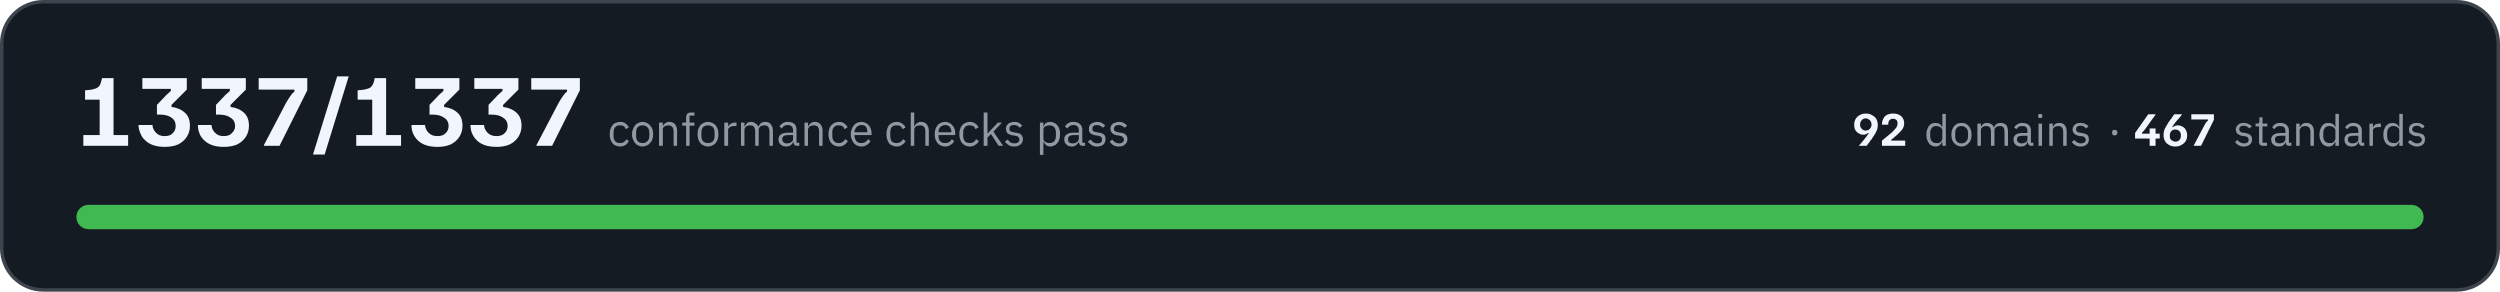
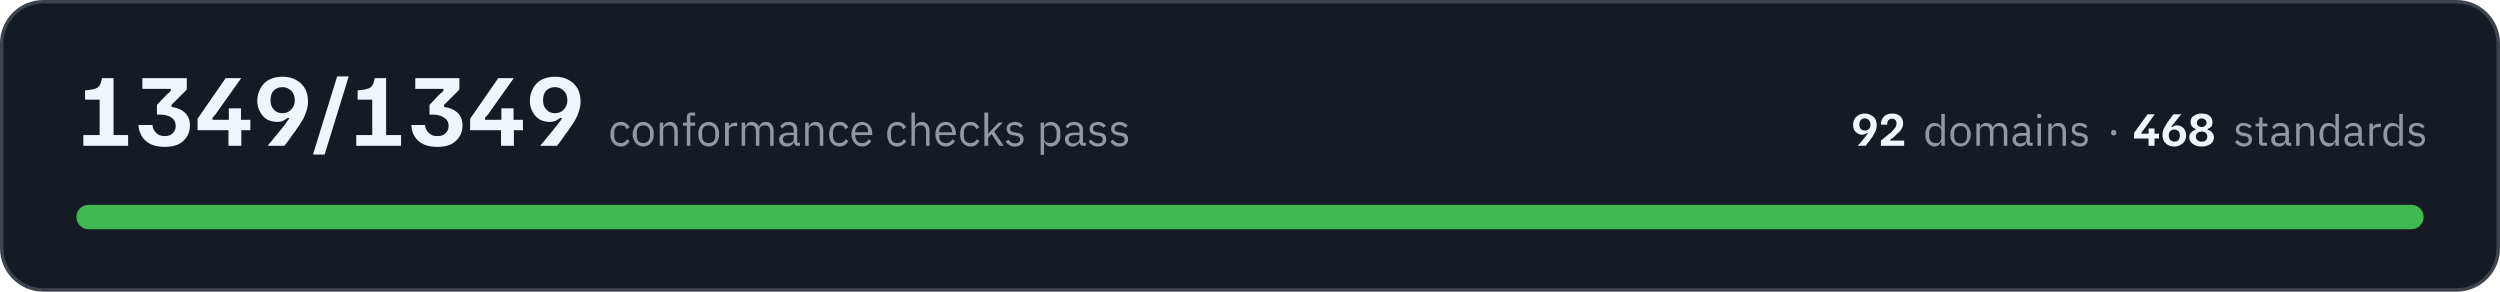
- <svg xmlns="http://www.w3.org/2000/svg" width="720" height="84" viewBox="0 0 7200 840" role="img" aria-label="All 1337 conformance checks pass, across 92 domains and 467 standards">
+ <svg xmlns="http://www.w3.org/2000/svg" width="720" height="84" viewBox="0 0 7200 840" role="img" aria-label="All 1349 conformance checks pass, across 92 domains and 468 standards">
  <rect x="5" y="5" width="7190" height="830" rx="120" fill="#151b23" stroke="#3d444d" stroke-width="10" />
-   <path fill="#f0f6fc" d="M240 420L240 389L287 389L287 287L245 287L245 260L257 259Q268 258 275 255Q282 253 287 246Q291 239 294 225L327 225L327 389L369 389L369 420L240 420ZM474 423Q456 423 441 418Q427 413 418 404Q408 395 404 383Q399 372 399 360L439 360Q440 373 449 382Q458 392 474 392Q491 392 498 383Q506 375 506 363Q506 347 494 339Q482 330 460 330L452 330L452 302L474 279Q478 274 483 270Q487 266 492 262L492 256L410 256L410 225L538 225L538 258L494 302L494 308Q518 311 533 325Q547 338 547 362Q547 380 538 394Q529 408 513 416Q497 423 474 423ZM644 423Q626 423 611 418Q597 413 588 404Q578 395 574 383Q570 372 570 360L609 360Q610 373 619 382Q628 392 644 392Q661 392 668 383Q677 375 677 363Q677 347 664 339Q652 330 630 330L622 330L622 302L644 279Q648 274 653 270Q657 266 662 262L662 256L581 256L581 225L708 225L708 258L664 302L664 308Q688 311 703 325Q717 338 717 362Q717 380 708 394Q699 408 683 416Q667 423 644 423ZM760 420L760 418L824 296Q831 284 836 277Q841 269 848 264L848 258L745 258L745 225L885 225L885 260L805 420L760 420ZM902 445L902 443L971 220L1004 220L1004 221L935 445L902 445ZM1026 420L1026 389L1072 389L1072 287L1030 287L1030 260L1042 259Q1053 258 1060 255Q1068 253 1072 246Q1077 239 1079 225L1112 225L1112 389L1155 389L1155 420L1026 420ZM1260 423Q1241 423 1226 418Q1212 413 1203 404Q1194 395 1189 383Q1185 372 1185 360L1224 360Q1225 373 1234 382Q1243 392 1260 392Q1276 392 1284 383Q1292 375 1292 363Q1292 347 1279 339Q1267 330 1245 330L1237 330L1237 302L1259 279Q1263 274 1268 270Q1272 266 1277 262L1277 256L1196 256L1196 225L1323 225L1323 258L1279 302L1279 308Q1303 311 1318 325Q1332 338 1332 362Q1332 380 1323 394Q1314 408 1298 416Q1282 423 1260 423ZM1430 423Q1411 423 1396 418Q1382 413 1373 404Q1364 395 1359 383Q1355 372 1355 360L1394 360Q1395 373 1404 382Q1413 392 1430 392Q1446 392 1454 383Q1462 375 1462 363Q1462 347 1449 339Q1437 330 1415 330L1407 330L1407 302L1429 279Q1433 274 1438 270Q1442 266 1447 262L1447 256L1366 256L1366 225L1493 225L1493 258L1449 302L1449 308Q1473 311 1488 325Q1502 338 1502 362Q1502 380 1493 394Q1484 408 1468 416Q1452 423 1430 423ZM1545 420L1545 418L1609 296Q1616 284 1621 277Q1626 269 1633 264L1633 258L1530 258L1530 225L1670 225L1670 260L1590 420L1545 420Z" />
-   <path fill="#9198a1" d="M1786 422Q1779 422 1773 419Q1767 417 1764 412Q1760 408 1758 401Q1756 395 1756 386Q1756 378 1758 372Q1760 365 1764 361Q1767 356 1773 354Q1779 351 1786 351Q1796 351 1802 356Q1808 360 1811 367L1802 372Q1800 366 1796 363Q1792 361 1786 361Q1781 361 1777 362Q1774 364 1772 366Q1769 369 1768 373Q1767 376 1767 381L1767 392Q1767 401 1772 407Q1776 412 1786 412Q1798 412 1804 401L1811 406Q1808 413 1802 417Q1795 422 1786 422ZM1851 422Q1844 422 1838 419Q1833 417 1829 412Q1825 407 1823 401Q1820 395 1820 386Q1820 379 1823 372Q1825 366 1829 361Q1833 356 1838 354Q1844 351 1851 351Q1857 351 1863 354Q1868 356 1872 361Q1877 366 1879 372Q1881 379 1881 386Q1881 395 1879 401Q1877 407 1872 412Q1868 417 1863 419Q1857 422 1851 422ZM1851 412Q1859 412 1864 407Q1870 402 1870 391L1870 382Q1870 371 1864 366Q1859 361 1851 361Q1842 361 1837 366Q1832 371 1832 382L1832 391Q1832 402 1837 407Q1842 412 1851 412ZM1898 420L1898 353L1909 353L1909 364L1909 364Q1911 358 1916 355Q1920 351 1928 351Q1938 351 1944 358Q1950 365 1950 377L1950 420L1940 420L1940 379Q1940 361 1925 361Q1922 361 1919 362Q1916 362 1914 364Q1911 365 1910 368Q1909 370 1909 373L1909 420L1898 420ZM1976 362L1965 362L1965 353L1976 353L1976 339Q1976 332 1979 328Q1983 324 1990 324L2000 324L2000 333L1986 333L1986 353L2000 353L2000 362L1986 362L1986 420L1976 420L1976 362ZM2039 422Q2032 422 2027 419Q2021 417 2017 412Q2013 407 2011 401Q2009 395 2009 386Q2009 379 2011 372Q2013 366 2017 361Q2021 356 2027 354Q2032 351 2039 351Q2046 351 2051 354Q2057 356 2061 361Q2065 366 2067 372Q2069 379 2069 386Q2069 395 2067 401Q2065 407 2061 412Q2057 417 2051 419Q2046 422 2039 422ZM2039 412Q2047 412 2053 407Q2058 402 2058 391L2058 382Q2058 371 2053 366Q2047 361 2039 361Q2030 361 2025 366Q2020 371 2020 382L2020 391Q2020 402 2025 407Q2030 412 2039 412ZM2086 420L2086 353L2097 353L2097 365L2097 365Q2099 360 2104 357Q2109 353 2117 353L2121 353L2121 363L2115 363Q2106 363 2101 367Q2097 370 2097 374L2097 420L2086 420ZM2134 420L2134 353L2144 353L2144 364L2145 364Q2146 361 2148 359Q2149 357 2151 355Q2153 353 2156 352Q2159 351 2163 351Q2170 351 2175 355Q2181 358 2184 365L2184 365Q2186 360 2191 355Q2196 351 2204 351Q2215 351 2220 358Q2226 365 2226 377L2226 420L2216 420L2216 379Q2216 370 2212 365Q2209 361 2201 361Q2198 361 2195 362Q2192 362 2190 364Q2188 365 2187 368Q2185 370 2185 373L2185 420L2175 420L2175 379Q2175 370 2171 365Q2168 361 2160 361Q2157 361 2154 362Q2152 362 2149 364Q2147 365 2146 368Q2144 370 2144 373L2144 420L2134 420ZM2296 420Q2290 420 2288 417Q2285 414 2285 409L2284 409Q2282 415 2277 418Q2272 422 2265 422Q2254 422 2248 416Q2242 411 2242 401Q2242 392 2249 387Q2256 382 2271 382L2284 382L2284 375Q2284 368 2280 364Q2276 360 2268 360Q2262 360 2258 363Q2254 366 2251 370L2245 364Q2248 359 2254 355Q2260 351 2269 351Q2281 351 2288 357Q2294 363 2294 374L2294 411L2302 411L2302 420L2296 420ZM2266 413Q2270 413 2274 412Q2277 411 2279 409Q2281 408 2283 405Q2284 403 2284 400L2284 389L2270 389Q2261 389 2257 392Q2253 395 2253 400L2253 402Q2253 407 2257 410Q2260 413 2266 413ZM2317 420L2317 353L2327 353L2327 364L2328 364Q2330 358 2335 355Q2339 351 2347 351Q2357 351 2363 358Q2369 365 2369 377L2369 420L2359 420L2359 379Q2359 361 2344 361Q2341 361 2338 362Q2335 362 2332 364Q2330 365 2329 368Q2327 370 2327 373L2327 420L2317 420ZM2416 422Q2409 422 2403 419Q2398 417 2394 412Q2390 408 2388 401Q2386 395 2386 386Q2386 378 2388 372Q2390 365 2394 361Q2398 356 2403 354Q2409 351 2416 351Q2426 351 2432 356Q2438 360 2441 367L2432 372Q2430 366 2426 363Q2422 361 2416 361Q2411 361 2408 362Q2404 364 2402 366Q2399 369 2398 373Q2397 376 2397 381L2397 392Q2397 401 2402 407Q2407 412 2416 412Q2428 412 2434 401L2442 406Q2438 413 2432 417Q2425 422 2416 422ZM2481 422Q2474 422 2468 419Q2463 417 2459 412Q2455 407 2453 401Q2450 395 2450 386Q2450 379 2453 372Q2455 366 2459 361Q2463 356 2468 354Q2474 351 2481 351Q2487 351 2493 354Q2498 356 2502 361Q2506 365 2508 371Q2510 377 2510 384L2510 389L2461 389L2461 392Q2461 396 2463 400Q2464 404 2467 407Q2469 409 2473 411Q2477 412 2481 412Q2488 412 2492 409Q2497 406 2500 401L2507 406Q2504 413 2497 417Q2490 422 2481 422ZM2481 360Q2476 360 2473 362Q2469 363 2467 366Q2464 369 2463 372Q2461 376 2461 380L2461 381L2498 381L2498 380Q2498 371 2494 365Q2489 360 2481 360ZM2582 422Q2575 422 2570 419Q2564 417 2560 412Q2557 408 2555 401Q2553 395 2553 386Q2553 378 2555 372Q2557 365 2560 361Q2564 356 2570 354Q2575 351 2582 351Q2592 351 2598 356Q2605 360 2608 367L2599 372Q2597 366 2593 363Q2589 361 2582 361Q2578 361 2574 362Q2571 364 2568 366Q2566 369 2565 373Q2564 376 2564 381L2564 392Q2564 401 2568 407Q2573 412 2582 412Q2595 412 2601 401L2608 406Q2605 413 2598 417Q2592 422 2582 422ZM2623 324L2633 324L2633 364L2634 364Q2636 358 2641 355Q2645 351 2653 351Q2663 351 2669 358Q2675 365 2675 377L2675 420L2665 420L2665 379Q2665 361 2650 361Q2647 361 2644 362Q2641 362 2638 364Q2636 365 2635 368Q2633 370 2633 373L2633 420L2623 420L2623 324ZM2722 422Q2715 422 2709 419Q2704 417 2700 412Q2696 407 2694 401Q2692 395 2692 386Q2692 379 2694 372Q2696 366 2700 361Q2704 356 2709 354Q2715 351 2722 351Q2729 351 2734 354Q2739 356 2743 361Q2747 365 2749 371Q2751 377 2751 384L2751 389L2703 389L2703 392Q2703 396 2704 400Q2705 404 2708 407Q2710 409 2714 411Q2718 412 2723 412Q2729 412 2734 409Q2738 406 2741 401L2748 406Q2745 413 2738 417Q2731 422 2722 422ZM2722 360Q2718 360 2714 362Q2711 363 2708 366Q2706 369 2704 372Q2703 376 2703 380L2703 381L2740 381L2740 380Q2740 371 2735 365Q2730 360 2722 360ZM2793 422Q2786 422 2780 419Q2775 417 2771 412Q2767 408 2765 401Q2763 395 2763 386Q2763 378 2765 372Q2767 365 2771 361Q2775 356 2780 354Q2786 351 2793 351Q2803 351 2809 356Q2815 360 2818 367L2809 372Q2808 366 2803 363Q2799 361 2793 361Q2788 361 2785 362Q2781 364 2779 366Q2777 369 2775 373Q2774 376 2774 381L2774 392Q2774 401 2779 407Q2784 412 2793 412Q2806 412 2811 401L2819 406Q2816 413 2809 417Q2803 422 2793 422ZM2833 324L2844 324L2844 385L2844 385L2855 373L2874 353L2886 353L2861 379L2889 420L2876 420L2854 386L2844 396L2844 420L2833 420L2833 324ZM2921 422Q2911 422 2905 418Q2899 414 2894 408L2902 402Q2906 407 2910 410Q2915 413 2922 413Q2928 413 2932 410Q2936 407 2936 402Q2936 398 2933 395Q2931 392 2924 391L2919 390Q2914 390 2910 388Q2906 387 2903 385Q2900 383 2899 379Q2897 376 2897 371Q2897 366 2899 362Q2901 359 2904 356Q2907 354 2911 353Q2916 351 2921 351Q2929 351 2935 354Q2940 357 2944 362L2937 368Q2935 365 2931 363Q2927 360 2920 360Q2914 360 2910 363Q2907 366 2907 371Q2907 376 2910 378Q2914 380 2920 381L2925 382Q2936 383 2941 388Q2946 393 2946 401Q2946 410 2939 416Q2932 422 2921 422ZM2995 353L3005 353L3005 364L3006 364Q3008 357 3013 354Q3018 351 3025 351Q3031 351 3036 354Q3042 356 3045 361Q3049 365 3051 372Q3053 378 3053 386Q3053 395 3051 401Q3049 408 3045 412Q3042 417 3036 419Q3031 422 3025 422Q3012 422 3006 409L3005 409L3005 446L2995 446L2995 353ZM3022 412Q3031 412 3036 407Q3041 401 3041 392L3041 381Q3041 372 3036 366Q3031 361 3022 361Q3019 361 3016 362Q3012 363 3010 364Q3008 366 3006 368Q3005 371 3005 374L3005 399Q3005 402 3006 404Q3008 407 3010 409Q3012 410 3016 411Q3019 412 3022 412ZM3119 420Q3113 420 3110 417Q3108 414 3107 409L3107 409Q3104 415 3099 418Q3094 422 3087 422Q3077 422 3071 416Q3065 411 3065 401Q3065 392 3072 387Q3079 382 3093 382L3107 382L3107 375Q3107 368 3103 364Q3099 360 3091 360Q3085 360 3081 363Q3076 366 3074 370L3067 364Q3070 359 3076 355Q3082 351 3091 351Q3103 351 3110 357Q3117 363 3117 374L3117 411L3125 411L3125 420L3119 420ZM3089 413Q3093 413 3096 412Q3099 411 3102 409Q3104 408 3105 405Q3107 403 3107 400L3107 389L3093 389Q3084 389 3080 392Q3076 395 3076 400L3076 402Q3076 407 3079 410Q3083 413 3089 413ZM3160 422Q3150 422 3144 418Q3138 414 3133 408L3141 402Q3144 407 3149 410Q3154 413 3160 413Q3167 413 3171 410Q3174 407 3174 402Q3174 398 3172 395Q3169 392 3163 391L3157 390Q3153 390 3149 388Q3145 387 3142 385Q3139 383 3137 379Q3136 376 3136 371Q3136 366 3138 362Q3139 359 3143 356Q3146 354 3150 353Q3155 351 3160 351Q3168 351 3173 354Q3179 357 3183 362L3176 368Q3174 365 3170 363Q3165 360 3159 360Q3152 360 3149 363Q3146 366 3146 371Q3146 376 3149 378Q3152 380 3159 381L3164 382Q3175 383 3180 388Q3184 393 3184 401Q3184 410 3178 416Q3171 422 3160 422ZM3222 422Q3213 422 3206 418Q3200 414 3196 408L3203 402Q3207 407 3212 410Q3217 413 3223 413Q3230 413 3233 410Q3237 407 3237 402Q3237 398 3234 395Q3232 392 3225 391L3220 390Q3215 390 3211 388Q3207 387 3205 385Q3202 383 3200 379Q3198 376 3198 371Q3198 366 3200 362Q3202 359 3205 356Q3208 354 3213 353Q3217 351 3222 351Q3231 351 3236 354Q3242 357 3246 362L3239 368Q3237 365 3232 363Q3228 360 3222 360Q3215 360 3212 363Q3208 366 3208 371Q3208 376 3212 378Q3215 380 3221 381L3226 382Q3238 383 3242 388Q3247 393 3247 401Q3247 410 3240 416Q3234 422 3222 422Z" />
-   <path fill="#f0f6fc" d="M5354 420L5354 419Q5356 417 5362 410Q5367 404 5374 395Q5378 390 5380 386Q5383 383 5383 383L5380 383Q5378 384 5375 386Q5372 388 5366 388Q5359 388 5353 384Q5347 381 5343 374Q5340 368 5340 359Q5340 350 5344 343Q5348 336 5355 332Q5363 327 5374 327Q5385 327 5392 332Q5400 336 5404 343Q5408 351 5408 360Q5408 367 5406 374Q5403 380 5400 386Q5396 392 5392 398Q5392 398 5391 400Q5389 402 5386 406Q5384 410 5381 413Q5378 417 5376 420L5354 420ZM5373 376Q5381 376 5385 371Q5390 366 5390 359Q5390 354 5388 350Q5386 346 5382 344Q5379 341 5373 341Q5366 341 5362 346Q5357 351 5357 359Q5357 367 5362 371Q5366 376 5373 376ZM5420 420L5420 405Q5430 397 5437 391Q5444 385 5449 381Q5457 373 5461 368Q5465 362 5465 355Q5465 349 5462 346Q5458 342 5452 342Q5445 342 5441 347Q5438 351 5438 359L5420 359Q5420 349 5424 342Q5427 335 5434 331Q5442 327 5452 327Q5467 327 5476 335Q5484 343 5484 355Q5484 364 5479 372Q5474 379 5465 387Q5461 391 5456 395Q5452 399 5447 402L5447 405L5487 405L5487 420L5420 420Z" />
-   <path fill="#9198a1" d="M5594 409L5593 409Q5587 422 5574 422Q5568 422 5563 419Q5558 417 5555 412Q5552 408 5550 402Q5548 396 5548 388Q5548 380 5550 374Q5552 368 5555 363Q5558 359 5563 356Q5568 354 5574 354Q5581 354 5586 357Q5591 360 5593 366L5594 366L5594 328L5604 328L5604 420L5594 420L5594 409ZM5577 412Q5580 412 5583 412Q5586 411 5589 409Q5591 407 5592 405Q5594 402 5594 399L5594 375Q5594 373 5592 370Q5591 368 5589 367Q5586 365 5583 364Q5580 363 5577 363Q5568 363 5564 368Q5559 374 5559 382L5559 393Q5559 402 5564 407Q5568 412 5577 412ZM5649 422Q5643 422 5637 419Q5632 417 5628 412Q5624 408 5622 402Q5620 396 5620 388Q5620 380 5622 374Q5624 368 5628 363Q5632 359 5637 356Q5643 354 5649 354Q5656 354 5661 356Q5666 359 5670 363Q5674 368 5676 374Q5678 380 5678 388Q5678 396 5676 402Q5674 408 5670 412Q5666 417 5661 419Q5656 422 5649 422ZM5649 413Q5657 413 5662 408Q5668 403 5668 392L5668 383Q5668 373 5662 368Q5657 363 5649 363Q5641 363 5636 368Q5631 373 5631 383L5631 392Q5631 403 5636 408Q5641 413 5649 413ZM5695 420L5695 356L5705 356L5705 366L5705 366Q5706 363 5708 361Q5709 359 5711 358Q5713 356 5716 355Q5719 354 5723 354Q5729 354 5734 357Q5740 360 5742 367L5743 367Q5744 362 5749 358Q5754 354 5762 354Q5772 354 5778 360Q5783 367 5783 379L5783 420L5773 420L5773 380Q5773 372 5770 367Q5767 363 5759 363Q5756 363 5753 364Q5751 364 5749 366Q5747 368 5745 370Q5744 372 5744 375L5744 420L5734 420L5734 380Q5734 372 5731 367Q5727 363 5720 363Q5717 363 5714 364Q5712 364 5710 366Q5707 368 5706 370Q5705 372 5705 375L5705 420L5695 420ZM5851 420Q5845 420 5843 417Q5840 414 5840 409L5839 409Q5837 416 5832 419Q5827 422 5820 422Q5810 422 5804 416Q5799 411 5799 402Q5799 393 5805 388Q5812 383 5826 383L5839 383L5839 377Q5839 370 5835 366Q5832 363 5824 363Q5818 363 5814 365Q5810 368 5807 372L5801 367Q5804 361 5810 358Q5816 354 5824 354Q5836 354 5843 360Q5849 366 5849 376L5849 411L5856 411L5856 420L5851 420ZM5822 413Q5826 413 5829 412Q5832 411 5834 410Q5837 408 5838 406Q5839 404 5839 401L5839 391L5826 391Q5817 391 5813 393Q5809 396 5809 400L5809 403Q5809 408 5813 410Q5816 413 5822 413ZM5876 340Q5872 340 5871 339Q5870 337 5870 335L5870 333Q5870 331 5871 329Q5872 328 5876 328Q5879 328 5880 329Q5882 331 5882 333L5882 335Q5882 337 5880 339Q5879 340 5876 340ZM5871 356L5881 356L5881 420L5871 420L5871 356ZM5902 420L5902 356L5912 356L5912 366L5912 366Q5915 361 5919 357Q5923 354 5931 354Q5941 354 5946 360Q5952 367 5952 379L5952 420L5942 420L5942 380Q5942 363 5928 363Q5925 363 5922 364Q5919 364 5917 366Q5915 368 5913 370Q5912 372 5912 375L5912 420L5902 420ZM5992 422Q5983 422 5977 418Q5971 415 5967 409L5974 403Q5978 408 5982 410Q5987 413 5993 413Q5999 413 6003 410Q6007 408 6007 402Q6007 399 6004 396Q6002 393 5995 392L5990 392Q5986 391 5982 390Q5978 388 5975 386Q5973 384 5971 381Q5969 378 5969 373Q5969 368 5971 365Q5973 361 5976 359Q5979 356 5983 355Q5988 354 5992 354Q6000 354 6006 357Q6011 359 6015 364L6008 370Q6006 367 6002 365Q5998 362 5992 362Q5985 362 5982 365Q5979 368 5979 372Q5979 377 5982 379Q5985 382 5991 382L5996 383Q6007 385 6012 389Q6016 394 6016 401Q6016 411 6010 416Q6003 422 5992 422Z" />
-   <path fill="#9198a1" d="M6090 390Q6086 390 6084 388Q6083 386 6083 383L6083 381Q6083 378 6084 376Q6086 374 6090 374Q6094 374 6096 376Q6098 378 6098 381L6098 383Q6098 386 6096 388Q6094 390 6090 390Z" />
-   <path fill="#f0f6fc" d="M6149 399L6149 383L6187 329L6208 329L6208 330L6178 372Q6176 374 6174 377Q6172 379 6169 382L6169 385L6220 385L6220 399L6149 399ZM6191 420L6191 392L6191 392L6191 370L6208 370L6208 392L6208 392L6208 420L6191 420ZM6265 422Q6254 422 6246 417Q6239 413 6235 406Q6231 398 6231 389Q6231 382 6233 375Q6235 369 6239 363Q6242 357 6246 351Q6246 351 6248 349Q6249 346 6252 343Q6255 340 6257 336Q6260 332 6262 329L6284 329L6284 330Q6282 332 6277 339Q6271 345 6264 354Q6260 359 6258 363Q6256 366 6255 366L6258 366Q6260 365 6263 363Q6267 361 6272 361Q6279 361 6286 365Q6292 368 6295 374Q6299 381 6299 390Q6299 399 6295 406Q6291 413 6283 417Q6276 422 6265 422ZM6265 408Q6272 408 6277 403Q6281 398 6281 390Q6281 382 6277 378Q6272 373 6265 373Q6257 373 6253 378Q6249 383 6249 390Q6249 395 6250 399Q6252 403 6256 405Q6260 408 6265 408ZM6318 420L6318 419L6348 362Q6351 356 6353 353Q6356 350 6359 347L6359 344L6311 344L6311 329L6376 329L6376 345L6339 420L6318 420Z" />
+   <path fill="#f0f6fc" d="M240 420L240 389L287 389L287 287L245 287L245 260L257 259Q268 258 275 255Q282 253 287 246Q291 239 294 225L327 225L327 389L369 389L369 420L240 420ZM474 423Q456 423 441 418Q427 413 418 404Q408 395 404 383Q399 372 399 360L439 360Q440 373 449 382Q458 392 474 392Q491 392 498 383Q506 375 506 363Q506 347 494 339Q482 330 460 330L452 330L452 302L474 279Q478 274 483 270Q487 266 492 262L492 256L410 256L410 225L538 225L538 258L494 302L494 308Q518 311 533 325Q547 338 547 362Q547 380 538 394Q529 408 513 416Q497 423 474 423ZM569 375L569 342L650 225L694 225L694 226L630 316Q626 322 622 328Q618 333 612 339L612 345L721 345L721 375L569 375ZM658 420L658 360L659 360L659 312L694 312L694 360L695 360L695 420L658 420ZM772 420L772 418Q777 413 788 399Q800 385 815 366Q824 355 828 348Q833 341 834 340L828 340Q824 343 817 347Q810 351 798 351Q782 351 769 344Q756 336 749 322Q741 309 741 290Q741 271 750 255Q758 239 774 230Q791 221 814 221Q838 221 854 231Q870 240 879 256Q887 272 887 292Q887 307 882 321Q878 335 870 348Q863 360 854 372Q854 373 850 378Q847 382 841 390Q836 398 830 406Q824 413 819 420L772 420ZM813 326Q830 326 839 315Q849 305 849 289Q849 279 845 270Q841 262 833 257Q825 251 813 251Q798 251 788 261Q779 271 779 289Q779 306 789 316Q798 326 813 326ZM902 445L902 443L971 220L1004 220L1004 221L935 445L902 445ZM1026 420L1026 389L1072 389L1072 287L1030 287L1030 260L1042 259Q1053 258 1060 255Q1068 253 1072 246Q1077 239 1079 225L1112 225L1112 389L1155 389L1155 420L1026 420ZM1260 423Q1241 423 1226 418Q1212 413 1203 404Q1194 395 1189 383Q1185 372 1185 360L1224 360Q1225 373 1234 382Q1243 392 1260 392Q1276 392 1284 383Q1292 375 1292 363Q1292 347 1279 339Q1267 330 1245 330L1237 330L1237 302L1259 279Q1263 274 1268 270Q1272 266 1277 262L1277 256L1196 256L1196 225L1323 225L1323 258L1279 302L1279 308Q1303 311 1318 325Q1332 338 1332 362Q1332 380 1323 394Q1314 408 1298 416Q1282 423 1260 423ZM1354 375L1354 342L1435 225L1479 225L1479 226L1415 316Q1411 322 1407 328Q1403 333 1397 339L1397 345L1506 345L1506 375L1354 375ZM1443 420L1443 360L1444 360L1444 312L1479 312L1479 360L1480 360L1480 420L1443 420ZM1557 420L1557 418Q1562 413 1573 399Q1585 385 1600 366Q1609 355 1614 348Q1618 341 1619 340L1613 340Q1609 343 1602 347Q1595 351 1583 351Q1567 351 1554 344Q1541 336 1534 322Q1526 309 1526 290Q1526 271 1535 255Q1543 239 1559 230Q1576 221 1599 221Q1623 221 1639 231Q1655 240 1664 256Q1672 272 1672 292Q1672 307 1667 321Q1663 335 1655 348Q1648 360 1639 372Q1639 373 1635 378Q1632 382 1626 390Q1621 398 1615 406Q1609 413 1604 420L1557 420ZM1598 326Q1615 326 1624 315Q1634 305 1634 289Q1634 279 1630 270Q1626 262 1618 257Q1610 251 1598 251Q1583 251 1573 261Q1564 271 1564 289Q1564 306 1574 316Q1583 326 1598 326Z" />
+   <path fill="#9198a1" d="M1788 422Q1781 422 1775 419Q1769 417 1766 412Q1762 408 1760 401Q1758 395 1758 386Q1758 378 1760 372Q1762 365 1766 361Q1769 356 1775 354Q1781 351 1788 351Q1798 351 1804 356Q1810 360 1813 367L1804 372Q1802 366 1798 363Q1794 361 1788 361Q1783 361 1779 362Q1776 364 1774 366Q1771 369 1770 373Q1769 376 1769 381L1769 392Q1769 401 1774 407Q1778 412 1788 412Q1800 412 1806 401L1813 406Q1810 413 1804 417Q1797 422 1788 422ZM1853 422Q1846 422 1840 419Q1835 417 1831 412Q1827 407 1825 401Q1822 395 1822 386Q1822 379 1825 372Q1827 366 1831 361Q1835 356 1840 354Q1846 351 1853 351Q1859 351 1865 354Q1870 356 1874 361Q1879 366 1881 372Q1883 379 1883 386Q1883 395 1881 401Q1879 407 1874 412Q1870 417 1865 419Q1859 422 1853 422ZM1853 412Q1861 412 1866 407Q1872 402 1872 391L1872 382Q1872 371 1866 366Q1861 361 1853 361Q1844 361 1839 366Q1834 371 1834 382L1834 391Q1834 402 1839 407Q1844 412 1853 412ZM1900 420L1900 353L1910 353L1910 364L1911 364Q1913 358 1918 355Q1922 351 1930 351Q1940 351 1946 358Q1952 365 1952 377L1952 420L1942 420L1942 379Q1942 361 1927 361Q1924 361 1921 362Q1918 362 1916 364Q1913 365 1912 368Q1910 370 1910 373L1910 420L1900 420ZM1978 362L1967 362L1967 353L1978 353L1978 339Q1978 332 1981 328Q1985 324 1992 324L2002 324L2002 333L1988 333L1988 353L2002 353L2002 362L1988 362L1988 420L1978 420L1978 362ZM2041 422Q2034 422 2029 419Q2023 417 2019 412Q2015 407 2013 401Q2011 395 2011 386Q2011 379 2013 372Q2015 366 2019 361Q2023 356 2029 354Q2034 351 2041 351Q2048 351 2053 354Q2059 356 2063 361Q2067 366 2069 372Q2071 379 2071 386Q2071 395 2069 401Q2067 407 2063 412Q2059 417 2053 419Q2048 422 2041 422ZM2041 412Q2049 412 2055 407Q2060 402 2060 391L2060 382Q2060 371 2055 366Q2049 361 2041 361Q2032 361 2027 366Q2022 371 2022 382L2022 391Q2022 402 2027 407Q2032 412 2041 412ZM2088 420L2088 353L2099 353L2099 365L2099 365Q2101 360 2106 357Q2111 353 2119 353L2123 353L2123 363L2117 363Q2108 363 2103 367Q2099 370 2099 374L2099 420L2088 420ZM2136 420L2136 353L2146 353L2146 364L2147 364Q2148 361 2150 359Q2151 357 2153 355Q2155 353 2158 352Q2161 351 2165 351Q2172 351 2177 355Q2183 358 2186 365L2186 365Q2188 360 2193 355Q2198 351 2206 351Q2217 351 2222 358Q2228 365 2228 377L2228 420L2218 420L2218 379Q2218 370 2214 365Q2211 361 2203 361Q2200 361 2197 362Q2194 362 2192 364Q2190 365 2189 368Q2187 370 2187 373L2187 420L2177 420L2177 379Q2177 370 2173 365Q2170 361 2162 361Q2159 361 2156 362Q2154 362 2151 364Q2149 365 2148 368Q2146 370 2146 373L2146 420L2136 420ZM2298 420Q2292 420 2290 417Q2287 414 2287 409L2286 409Q2284 415 2279 418Q2274 422 2267 422Q2256 422 2250 416Q2244 411 2244 401Q2244 392 2251 387Q2258 382 2273 382L2286 382L2286 375Q2286 368 2282 364Q2278 360 2270 360Q2264 360 2260 363Q2256 366 2253 370L2247 364Q2250 359 2256 355Q2262 351 2271 351Q2283 351 2290 357Q2296 363 2296 374L2296 411L2304 411L2304 420L2298 420ZM2268 413Q2272 413 2276 412Q2279 411 2281 409Q2283 408 2285 405Q2286 403 2286 400L2286 389L2272 389Q2263 389 2259 392Q2255 395 2255 400L2255 402Q2255 407 2259 410Q2262 413 2268 413ZM2319 420L2319 353L2329 353L2329 364L2330 364Q2332 358 2337 355Q2341 351 2349 351Q2359 351 2365 358Q2371 365 2371 377L2371 420L2361 420L2361 379Q2361 361 2346 361Q2343 361 2340 362Q2337 362 2334 364Q2332 365 2331 368Q2329 370 2329 373L2329 420L2319 420ZM2418 422Q2411 422 2405 419Q2400 417 2396 412Q2392 408 2390 401Q2388 395 2388 386Q2388 378 2390 372Q2392 365 2396 361Q2400 356 2405 354Q2411 351 2418 351Q2428 351 2434 356Q2440 360 2443 367L2434 372Q2432 366 2428 363Q2424 361 2418 361Q2413 361 2410 362Q2406 364 2404 366Q2401 369 2400 373Q2399 376 2399 381L2399 392Q2399 401 2404 407Q2408 412 2418 412Q2430 412 2436 401L2443 406Q2440 413 2434 417Q2427 422 2418 422ZM2483 422Q2476 422 2470 419Q2465 417 2461 412Q2457 407 2455 401Q2452 395 2452 386Q2452 379 2455 372Q2457 366 2461 361Q2465 356 2470 354Q2476 351 2483 351Q2489 351 2495 354Q2500 356 2504 361Q2508 365 2510 371Q2512 377 2512 384L2512 389L2463 389L2463 392Q2463 396 2465 400Q2466 404 2469 407Q2471 409 2475 411Q2479 412 2483 412Q2490 412 2494 409Q2499 406 2502 401L2509 406Q2506 413 2499 417Q2492 422 2483 422ZM2483 360Q2478 360 2475 362Q2471 363 2469 366Q2466 369 2465 372Q2463 376 2463 380L2463 381L2500 381L2500 380Q2500 371 2496 365Q2491 360 2483 360ZM2584 422Q2577 422 2572 419Q2566 417 2562 412Q2559 408 2557 401Q2555 395 2555 386Q2555 378 2557 372Q2559 365 2562 361Q2566 356 2572 354Q2577 351 2584 351Q2594 351 2600 356Q2607 360 2609 367L2601 372Q2599 366 2595 363Q2591 361 2584 361Q2580 361 2576 362Q2573 364 2570 366Q2568 369 2567 373Q2566 376 2566 381L2566 392Q2566 401 2570 407Q2575 412 2584 412Q2597 412 2603 401L2610 406Q2607 413 2600 417Q2594 422 2584 422ZM2625 324L2635 324L2635 364L2636 364Q2638 358 2643 355Q2647 351 2655 351Q2665 351 2671 358Q2677 365 2677 377L2677 420L2667 420L2667 379Q2667 361 2652 361Q2648 361 2646 362Q2643 362 2640 364Q2638 365 2637 368Q2635 370 2635 373L2635 420L2625 420L2625 324ZM2724 422Q2717 422 2711 419Q2706 417 2702 412Q2698 407 2696 401Q2694 395 2694 386Q2694 379 2696 372Q2698 366 2702 361Q2706 356 2711 354Q2717 351 2724 351Q2731 351 2736 354Q2741 356 2745 361Q2749 365 2751 371Q2753 377 2753 384L2753 389L2705 389L2705 392Q2705 396 2706 400Q2707 404 2710 407Q2712 409 2716 411Q2720 412 2725 412Q2731 412 2736 409Q2740 406 2743 401L2750 406Q2747 413 2740 417Q2733 422 2724 422ZM2724 360Q2720 360 2716 362Q2713 363 2710 366Q2707 369 2706 372Q2705 376 2705 380L2705 381L2742 381L2742 380Q2742 371 2737 365Q2732 360 2724 360ZM2795 422Q2788 422 2782 419Q2777 417 2773 412Q2769 408 2767 401Q2765 395 2765 386Q2765 378 2767 372Q2769 365 2773 361Q2777 356 2782 354Q2788 351 2795 351Q2805 351 2811 356Q2817 360 2820 367L2811 372Q2810 366 2805 363Q2801 361 2795 361Q2790 361 2787 362Q2783 364 2781 366Q2779 369 2777 373Q2776 376 2776 381L2776 392Q2776 401 2781 407Q2786 412 2795 412Q2808 412 2813 401L2821 406Q2817 413 2811 417Q2805 422 2795 422ZM2835 324L2846 324L2846 385L2846 385L2857 373L2876 353L2888 353L2863 379L2891 420L2878 420L2856 386L2846 396L2846 420L2835 420L2835 324ZM2923 422Q2913 422 2907 418Q2901 414 2896 408L2904 402Q2908 407 2912 410Q2917 413 2924 413Q2930 413 2934 410Q2938 407 2938 402Q2938 398 2935 395Q2933 392 2926 391L2921 390Q2916 390 2912 388Q2908 387 2905 385Q2902 383 2901 379Q2899 376 2899 371Q2899 366 2901 362Q2903 359 2906 356Q2909 354 2913 353Q2918 351 2923 351Q2931 351 2937 354Q2942 357 2946 362L2939 368Q2937 365 2933 363Q2929 360 2922 360Q2916 360 2912 363Q2909 366 2909 371Q2909 376 2912 378Q2916 380 2922 381L2927 382Q2938 383 2943 388Q2948 393 2948 401Q2948 410 2941 416Q2934 422 2923 422ZM2997 353L3007 353L3007 364L3008 364Q3010 357 3015 354Q3020 351 3027 351Q3033 351 3038 354Q3044 356 3047 361Q3051 365 3053 372Q3054 378 3054 386Q3054 395 3053 401Q3051 408 3047 412Q3044 417 3038 419Q3033 422 3027 422Q3014 422 3008 409L3007 409L3007 446L2997 446L2997 353ZM3024 412Q3033 412 3038 407Q3043 401 3043 392L3043 381Q3043 372 3038 366Q3033 361 3024 361Q3021 361 3018 362Q3014 363 3012 364Q3010 366 3008 368Q3007 371 3007 374L3007 399Q3007 402 3008 404Q3010 407 3012 409Q3014 410 3018 411Q3021 412 3024 412ZM3121 420Q3115 420 3112 417Q3110 414 3109 409L3109 409Q3106 415 3101 418Q3096 422 3089 422Q3079 422 3073 416Q3067 411 3067 401Q3067 392 3074 387Q3081 382 3095 382L3109 382L3109 375Q3109 368 3105 364Q3101 360 3093 360Q3087 360 3082 363Q3078 366 3076 370L3069 364Q3072 359 3078 355Q3084 351 3093 351Q3105 351 3112 357Q3119 363 3119 374L3119 411L3127 411L3127 420L3121 420ZM3091 413Q3095 413 3098 412Q3101 411 3104 409Q3106 408 3107 405Q3109 403 3109 400L3109 389L3095 389Q3086 389 3082 392Q3078 395 3078 400L3078 402Q3078 407 3081 410Q3085 413 3091 413ZM3162 422Q3152 422 3146 418Q3140 414 3135 408L3142 402Q3146 407 3151 410Q3156 413 3162 413Q3169 413 3173 410Q3176 407 3176 402Q3176 398 3174 395Q3171 392 3165 391L3159 390Q3155 390 3151 388Q3147 387 3144 385Q3141 383 3139 379Q3138 376 3138 371Q3138 366 3140 362Q3141 359 3145 356Q3148 354 3152 353Q3157 351 3162 351Q3170 351 3175 354Q3181 357 3185 362L3178 368Q3176 365 3172 363Q3167 360 3161 360Q3154 360 3151 363Q3148 366 3148 371Q3148 376 3151 378Q3154 380 3161 381L3166 382Q3177 383 3182 388Q3186 393 3186 401Q3186 410 3180 416Q3173 422 3162 422ZM3224 422Q3215 422 3208 418Q3202 414 3198 408L3205 402Q3209 407 3214 410Q3219 413 3225 413Q3232 413 3235 410Q3239 407 3239 402Q3239 398 3236 395Q3234 392 3227 391L3222 390Q3217 390 3213 388Q3209 387 3207 385Q3204 383 3202 379Q3200 376 3200 371Q3200 366 3202 362Q3204 359 3207 356Q3210 354 3215 353Q3219 351 3224 351Q3232 351 3238 354Q3244 357 3248 362L3241 368Q3239 365 3234 363Q3230 360 3223 360Q3217 360 3214 363Q3210 366 3210 371Q3210 376 3214 378Q3217 380 3223 381L3228 382Q3240 383 3244 388Q3249 393 3249 401Q3249 410 3242 416Q3236 422 3224 422Z" />
+   <path fill="#f0f6fc" d="M5351 420L5351 419Q5353 417 5359 410Q5364 404 5371 395Q5375 390 5378 386Q5380 383 5380 383L5377 383Q5376 384 5372 386Q5369 388 5364 388Q5356 388 5350 384Q5344 381 5340 374Q5337 368 5337 359Q5337 350 5341 343Q5345 336 5352 332Q5360 327 5371 327Q5382 327 5389 332Q5397 336 5401 343Q5405 351 5405 360Q5405 367 5403 374Q5401 380 5397 386Q5394 392 5390 398Q5389 398 5388 400Q5386 402 5384 406Q5381 410 5378 413Q5376 417 5373 420L5351 420ZM5371 376Q5378 376 5383 371Q5387 366 5387 359Q5387 354 5385 350Q5383 346 5380 344Q5376 341 5371 341Q5363 341 5359 346Q5355 351 5355 359Q5355 367 5359 371Q5363 376 5371 376ZM5417 420L5417 405Q5427 397 5434 391Q5441 385 5447 381Q5454 373 5458 368Q5462 362 5462 355Q5462 349 5459 346Q5455 342 5449 342Q5442 342 5438 347Q5435 351 5435 359L5417 359Q5417 349 5421 342Q5425 335 5432 331Q5439 327 5450 327Q5465 327 5473 335Q5481 343 5481 355Q5481 364 5476 372Q5472 379 5462 387Q5458 391 5454 395Q5449 399 5444 402L5444 405L5484 405L5484 420L5417 420Z" />
+   <path fill="#9198a1" d="M5591 409L5590 409Q5584 422 5571 422Q5565 422 5561 419Q5556 417 5552 412Q5549 408 5547 402Q5545 396 5545 388Q5545 380 5547 374Q5549 368 5552 363Q5556 359 5561 356Q5565 354 5571 354Q5578 354 5583 357Q5588 360 5590 366L5591 366L5591 328L5601 328L5601 420L5591 420L5591 409ZM5574 412Q5578 412 5581 412Q5584 411 5586 409Q5588 407 5589 405Q5591 402 5591 399L5591 375Q5591 373 5589 370Q5588 368 5586 367Q5584 365 5581 364Q5578 363 5574 363Q5566 363 5561 368Q5556 374 5556 382L5556 393Q5556 402 5561 407Q5566 412 5574 412ZM5646 422Q5640 422 5635 419Q5629 417 5625 412Q5621 408 5619 402Q5617 396 5617 388Q5617 380 5619 374Q5621 368 5625 363Q5629 359 5635 356Q5640 354 5646 354Q5653 354 5658 356Q5664 359 5667 363Q5671 368 5673 374Q5676 380 5676 388Q5676 396 5673 402Q5671 408 5667 412Q5664 417 5658 419Q5653 422 5646 422ZM5646 413Q5655 413 5660 408Q5665 403 5665 392L5665 383Q5665 373 5660 368Q5655 363 5646 363Q5638 363 5633 368Q5628 373 5628 383L5628 392Q5628 403 5633 408Q5638 413 5646 413ZM5692 420L5692 356L5702 356L5702 366L5703 366Q5704 363 5705 361Q5706 359 5709 358Q5711 356 5713 355Q5716 354 5720 354Q5726 354 5732 357Q5737 360 5740 367L5740 367Q5742 362 5746 358Q5751 354 5760 354Q5769 354 5775 360Q5781 367 5781 379L5781 420L5771 420L5771 380Q5771 372 5767 367Q5764 363 5756 363Q5753 363 5751 364Q5748 364 5746 366Q5744 368 5743 370Q5741 372 5741 375L5741 420L5731 420L5731 380Q5731 372 5728 367Q5725 363 5717 363Q5714 363 5712 364Q5709 364 5707 366Q5705 368 5703 370Q5702 372 5702 375L5702 420L5692 420ZM5848 420Q5842 420 5840 417Q5837 414 5837 409L5836 409Q5834 416 5829 419Q5824 422 5818 422Q5807 422 5802 416Q5796 411 5796 402Q5796 393 5803 388Q5809 383 5824 383L5836 383L5836 377Q5836 370 5832 366Q5829 363 5821 363Q5815 363 5811 365Q5807 368 5805 372L5799 367Q5801 361 5807 358Q5813 354 5821 354Q5833 354 5840 360Q5846 366 5846 376L5846 411L5854 411L5854 420L5848 420ZM5819 413Q5823 413 5826 412Q5829 411 5831 410Q5834 408 5835 406Q5836 404 5836 401L5836 391L5823 391Q5814 391 5810 393Q5806 396 5806 400L5806 403Q5806 408 5810 410Q5813 413 5819 413ZM5873 340Q5870 340 5868 339Q5867 337 5867 335L5867 333Q5867 331 5868 329Q5870 328 5873 328Q5876 328 5878 329Q5879 331 5879 333L5879 335Q5879 337 5878 339Q5876 340 5873 340ZM5868 356L5878 356L5878 420L5868 420L5868 356ZM5899 420L5899 356L5909 356L5909 366L5910 366Q5912 361 5916 357Q5921 354 5928 354Q5938 354 5944 360Q5950 367 5950 379L5950 420L5940 420L5940 380Q5940 363 5925 363Q5922 363 5919 364Q5916 364 5914 366Q5912 368 5910 370Q5909 372 5909 375L5909 420L5899 420ZM5990 422Q5981 422 5974 418Q5968 415 5964 409L5971 403Q5975 408 5980 410Q5984 413 5990 413Q5997 413 6000 410Q6004 408 6004 402Q6004 399 6001 396Q5999 393 5993 392L5987 392Q5983 391 5979 390Q5975 388 5973 386Q5970 384 5968 381Q5967 378 5967 373Q5967 368 5968 365Q5970 361 5973 359Q5976 356 5981 355Q5985 354 5990 354Q5998 354 6003 357Q6008 359 6012 364L6006 370Q6003 367 5999 365Q5995 362 5989 362Q5983 362 5979 365Q5976 368 5976 372Q5976 377 5979 379Q5983 382 5989 382L5994 383Q6004 385 6009 389Q6013 394 6013 401Q6013 411 6007 416Q6001 422 5990 422Z" />
+   <path fill="#9198a1" d="M6087 390Q6083 390 6082 388Q6080 386 6080 383L6080 381Q6080 378 6082 376Q6083 374 6087 374Q6091 374 6093 376Q6095 378 6095 381L6095 383Q6095 386 6093 388Q6091 390 6087 390Z" />
+   <path fill="#f0f6fc" d="M6146 399L6146 383L6185 329L6205 329L6205 330L6175 372Q6173 374 6171 377Q6169 379 6167 382L6167 385L6218 385L6218 399L6146 399ZM6188 420L6188 392L6188 392L6188 370L6205 370L6205 392L6205 392L6205 420L6188 420ZM6262 422Q6251 422 6243 417Q6236 413 6232 406Q6228 398 6228 389Q6228 382 6230 375Q6232 369 6236 363Q6239 357 6243 351Q6243 351 6245 349Q6247 346 6249 343Q6252 340 6254 336Q6257 332 6260 329L6282 329L6282 330Q6279 332 6274 339Q6269 345 6262 354Q6257 359 6255 363Q6253 366 6253 366L6255 366Q6257 365 6261 363Q6264 361 6269 361Q6277 361 6283 365Q6289 368 6292 374Q6296 381 6296 390Q6296 399 6292 406Q6288 413 6280 417Q6273 422 6262 422ZM6262 408Q6270 408 6274 403Q6278 398 6278 390Q6278 382 6274 378Q6269 373 6262 373Q6255 373 6250 378Q6246 383 6246 390Q6246 395 6248 399Q6249 403 6253 405Q6257 408 6262 408ZM6341 422Q6324 422 6315 414Q6305 407 6305 396Q6305 387 6310 382Q6315 376 6323 374L6323 371Q6317 369 6313 364Q6309 359 6309 351Q6309 345 6312 339Q6316 334 6323 331Q6330 327 6340 327Q6356 327 6364 334Q6372 341 6372 352Q6372 359 6369 364Q6365 369 6358 371L6358 374Q6367 376 6371 382Q6376 387 6376 396Q6376 403 6372 409Q6368 415 6360 418Q6352 422 6341 422ZM6341 408Q6349 408 6353 404Q6357 400 6357 393Q6357 387 6353 383Q6349 379 6341 379Q6333 379 6329 383Q6324 387 6324 393Q6324 400 6329 404Q6333 408 6341 408ZM6341 366Q6347 366 6351 362Q6355 359 6355 354Q6355 348 6351 345Q6347 341 6341 341Q6334 341 6331 345Q6327 348 6327 354Q6327 359 6331 362Q6334 366 6341 366Z" />
  <path fill="#9198a1" d="M6462 422Q6453 422 6447 418Q6441 415 6437 409L6444 403Q6447 408 6452 410Q6457 413 6463 413Q6469 413 6473 410Q6476 408 6476 402Q6476 399 6474 396Q6471 393 6465 392L6460 392Q6455 391 6452 390Q6448 388 6445 386Q6442 384 6441 381Q6439 378 6439 373Q6439 368 6441 365Q6443 361 6446 359Q6449 356 6453 355Q6457 354 6462 354Q6470 354 6475 357Q6481 359 6485 364L6478 370Q6476 367 6472 365Q6468 362 6461 362Q6455 362 6452 365Q6449 368 6449 372Q6449 377 6452 379Q6455 382 6461 382L6466 383Q6477 385 6481 389Q6486 394 6486 401Q6486 411 6480 416Q6473 422 6462 422ZM6517 420Q6512 420 6509 417Q6506 414 6506 409L6506 364L6496 364L6496 356L6502 356Q6505 356 6506 354Q6507 353 6507 350L6507 338L6516 338L6516 356L6530 356L6530 364L6516 364L6516 411L6529 411L6529 420L6517 420ZM6593 420Q6588 420 6585 417Q6583 414 6582 409L6582 409Q6580 416 6575 419Q6570 422 6563 422Q6553 422 6547 416Q6541 411 6541 402Q6541 393 6548 388Q6555 383 6569 383L6582 383L6582 377Q6582 370 6578 366Q6574 363 6566 363Q6561 363 6557 365Q6553 368 6550 372L6544 367Q6547 361 6552 358Q6558 354 6567 354Q6579 354 6585 360Q6592 366 6592 376L6592 411L6599 411L6599 420L6593 420ZM6565 413Q6568 413 6572 412Q6575 411 6577 410Q6579 408 6580 406Q6582 404 6582 401L6582 391L6568 391Q6560 391 6556 393Q6552 396 6552 400L6552 403Q6552 408 6555 410Q6559 413 6565 413ZM6613 420L6613 356L6623 356L6623 366L6624 366Q6626 361 6631 357Q6635 354 6642 354Q6652 354 6658 360Q6664 367 6664 379L6664 420L6654 420L6654 380Q6654 363 6639 363Q6636 363 6633 364Q6630 364 6628 366Q6626 368 6625 370Q6623 372 6623 375L6623 420L6613 420ZM6726 409L6725 409Q6719 422 6706 422Q6700 422 6695 419Q6690 417 6687 412Q6684 408 6682 402Q6680 396 6680 388Q6680 380 6682 374Q6684 368 6687 363Q6690 359 6695 356Q6700 354 6706 354Q6713 354 6718 357Q6723 360 6725 366L6726 366L6726 328L6736 328L6736 420L6726 420L6726 409ZM6709 412Q6712 412 6715 412Q6718 411 6721 409Q6723 407 6724 405Q6726 402 6726 399L6726 375Q6726 373 6724 370Q6723 368 6721 367Q6718 365 6715 364Q6712 363 6709 363Q6700 363 6696 368Q6691 374 6691 382L6691 393Q6691 402 6696 407Q6700 412 6709 412ZM6804 420Q6798 420 6796 417Q6793 414 6793 409L6792 409Q6790 416 6785 419Q6780 422 6773 422Q6763 422 6757 416Q6752 411 6752 402Q6752 393 6758 388Q6765 383 6779 383L6792 383L6792 377Q6792 370 6788 366Q6784 363 6777 363Q6771 363 6767 365Q6763 368 6760 372L6754 367Q6757 361 6763 358Q6768 354 6777 354Q6789 354 6795 360Q6802 366 6802 376L6802 411L6809 411L6809 420L6804 420ZM6775 413Q6779 413 6782 412Q6785 411 6787 410Q6789 408 6791 406Q6792 404 6792 401L6792 391L6779 391Q6770 391 6766 393Q6762 396 6762 400L6762 403Q6762 408 6766 410Q6769 413 6775 413ZM6824 420L6824 356L6834 356L6834 367L6834 367Q6836 363 6840 359Q6845 356 6853 356L6857 356L6857 366L6851 366Q6843 366 6838 369Q6834 372 6834 376L6834 420L6824 420ZM6910 409L6909 409Q6904 422 6891 422Q6885 422 6880 419Q6875 417 6871 412Q6868 408 6866 402Q6864 396 6864 388Q6864 380 6866 374Q6868 368 6871 363Q6875 359 6880 356Q6885 354 6891 354Q6897 354 6902 357Q6907 360 6909 366L6910 366L6910 328L6920 328L6920 420L6910 420L6910 409ZM6893 412Q6897 412 6900 412Q6903 411 6905 409Q6907 407 6909 405Q6910 402 6910 399L6910 375Q6910 373 6909 370Q6907 368 6905 367Q6903 365 6900 364Q6897 363 6893 363Q6885 363 6880 368Q6875 374 6875 382L6875 393Q6875 402 6880 407Q6885 412 6893 412ZM6961 422Q6952 422 6946 418Q6939 415 6935 409L6942 403Q6946 408 6951 410Q6955 413 6961 413Q6968 413 6971 410Q6975 408 6975 402Q6975 399 6972 396Q6970 393 6964 392L6958 392Q6954 391 6950 390Q6947 388 6944 386Q6941 384 6939 381Q6938 378 6938 373Q6938 368 6939 365Q6941 361 6944 359Q6947 356 6952 355Q6956 354 6961 354Q6969 354 6974 357Q6979 359 6983 364L6977 370Q6974 367 6970 365Q6966 362 6960 362Q6954 362 6951 365Q6947 368 6947 372Q6947 377 6951 379Q6954 382 6960 382L6965 383Q6976 385 6980 389Q6984 394 6984 401Q6984 411 6978 416Q6972 422 6961 422Z" />
  <clipPath id="bar">
    <rect x="220" y="590" width="6760" height="70" rx="35" />
  </clipPath>
  <g clip-path="url(#bar)">
    <rect x="220" y="590" width="6760" height="70" fill="#262c36" />
    <rect x="220" y="590" width="6760" height="70" fill="#3fb950" />
  </g>
</svg>
